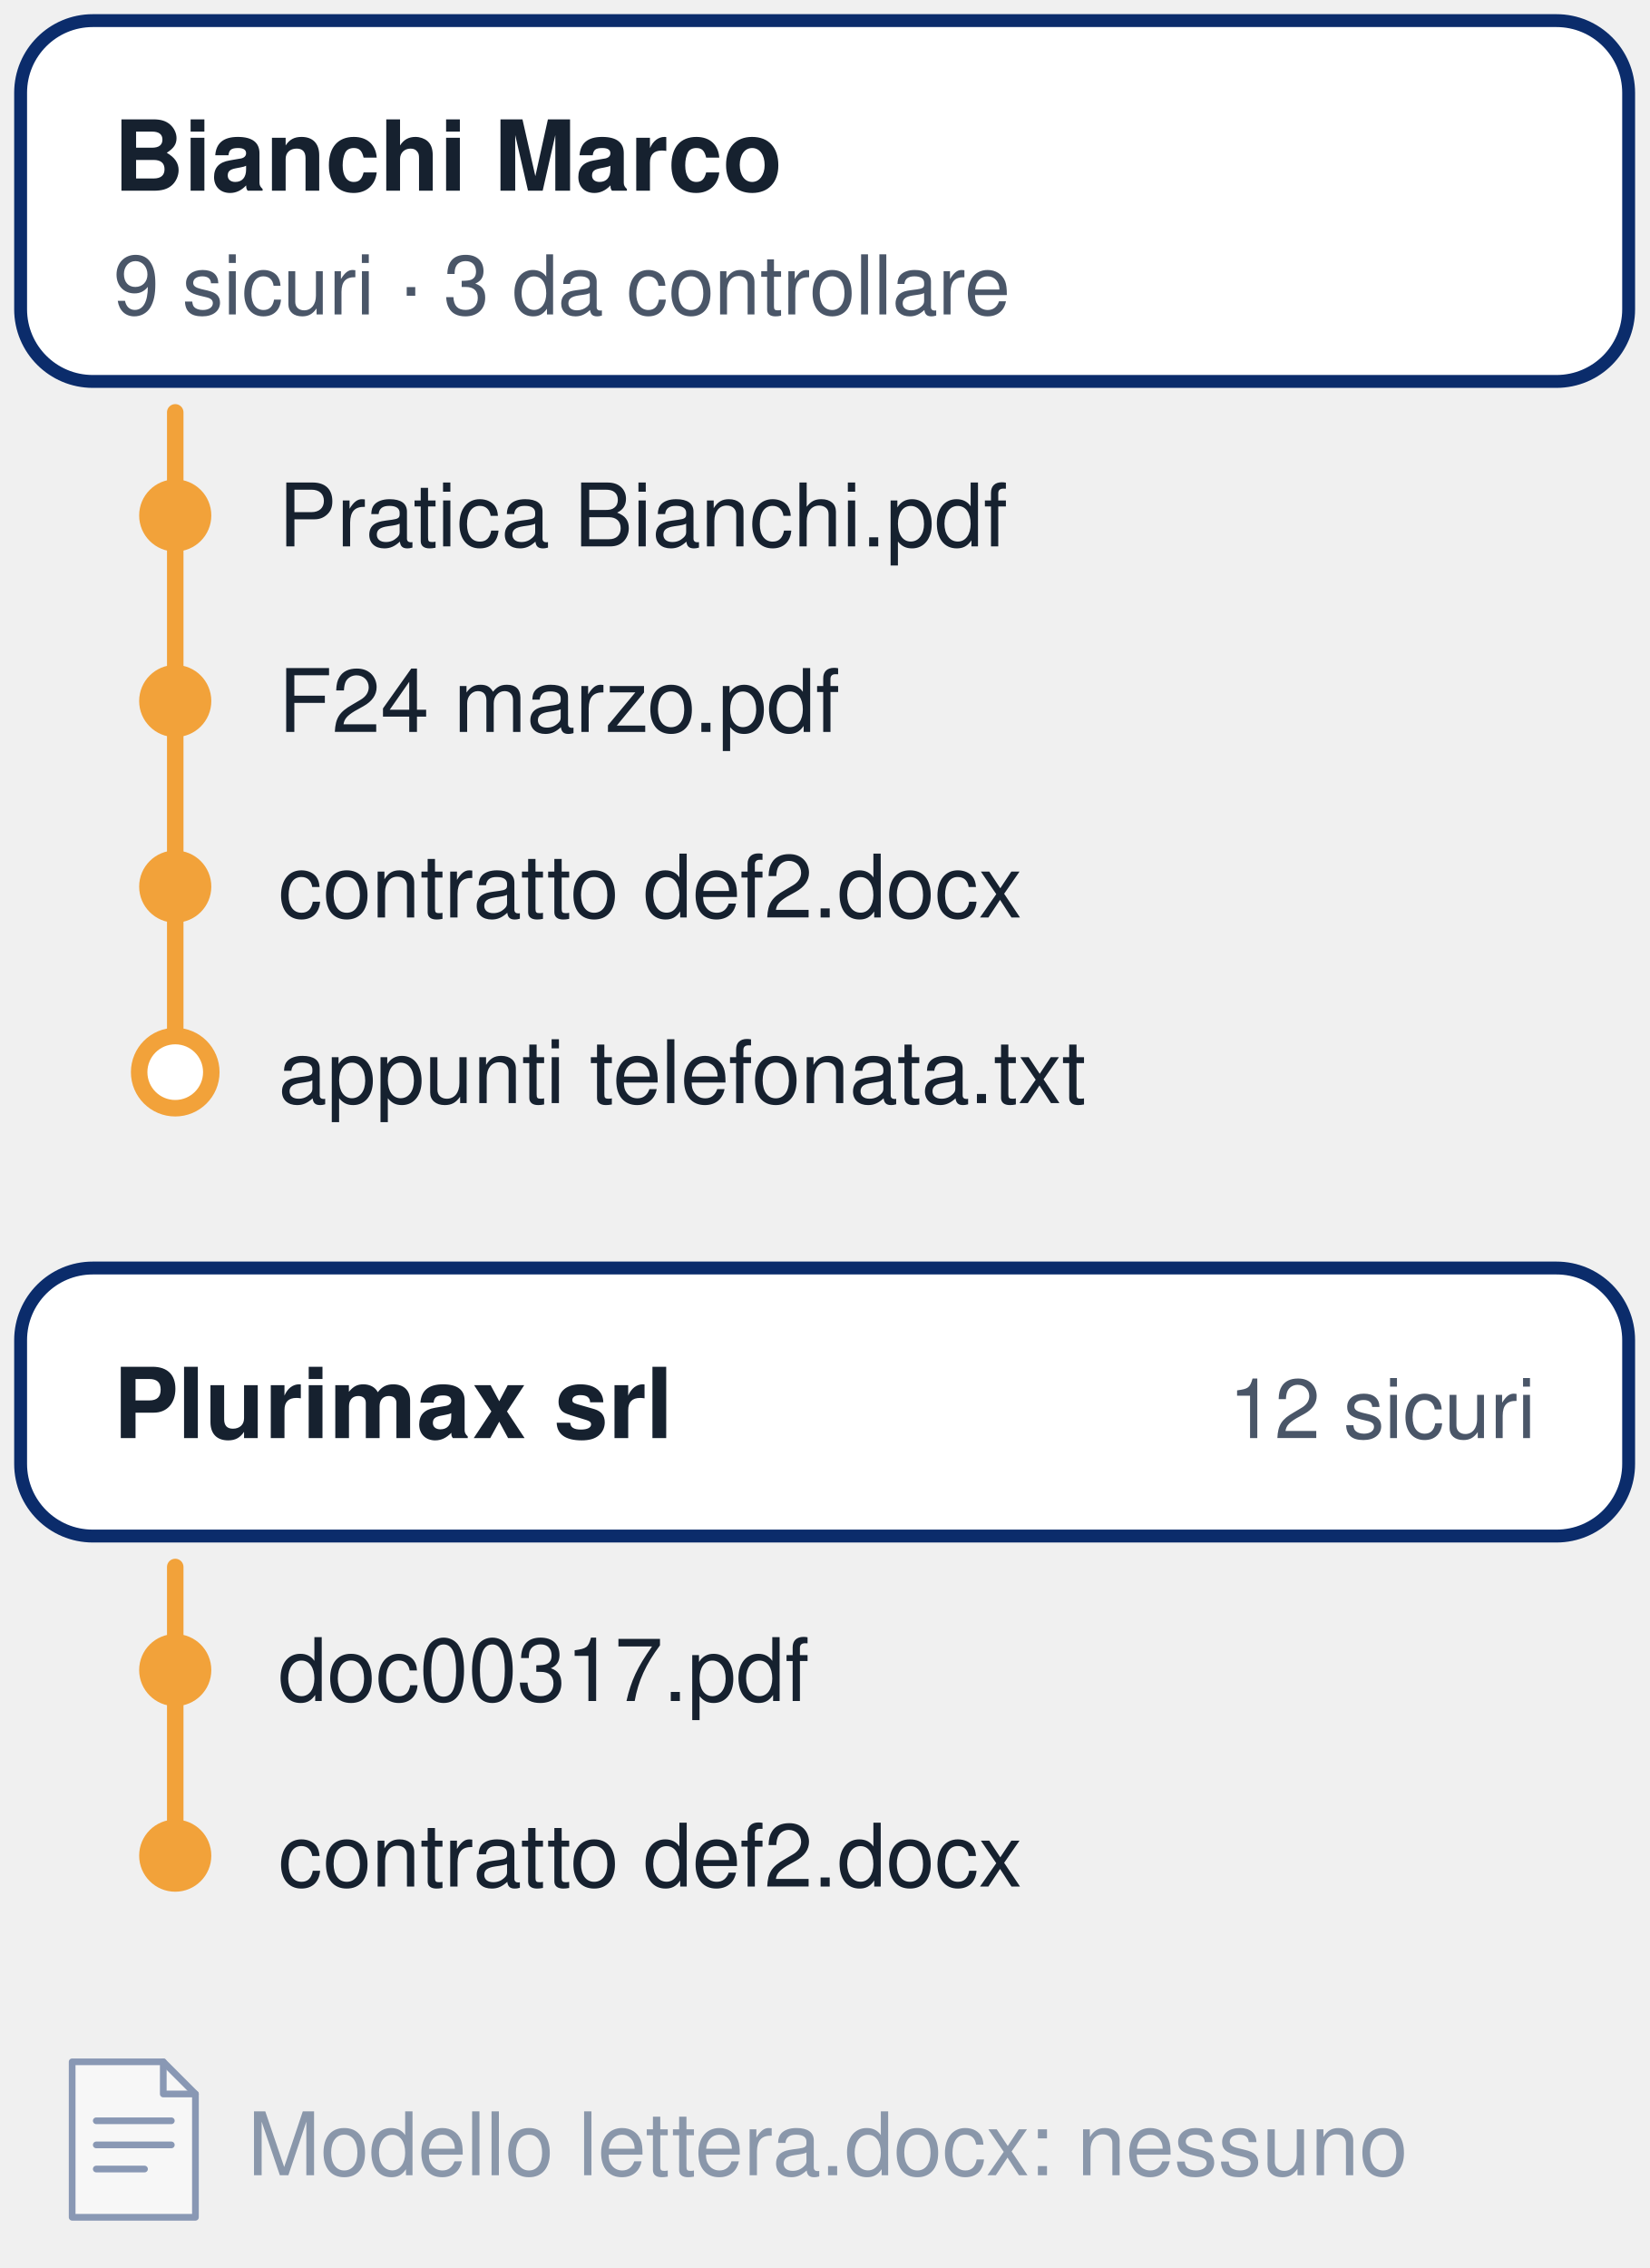
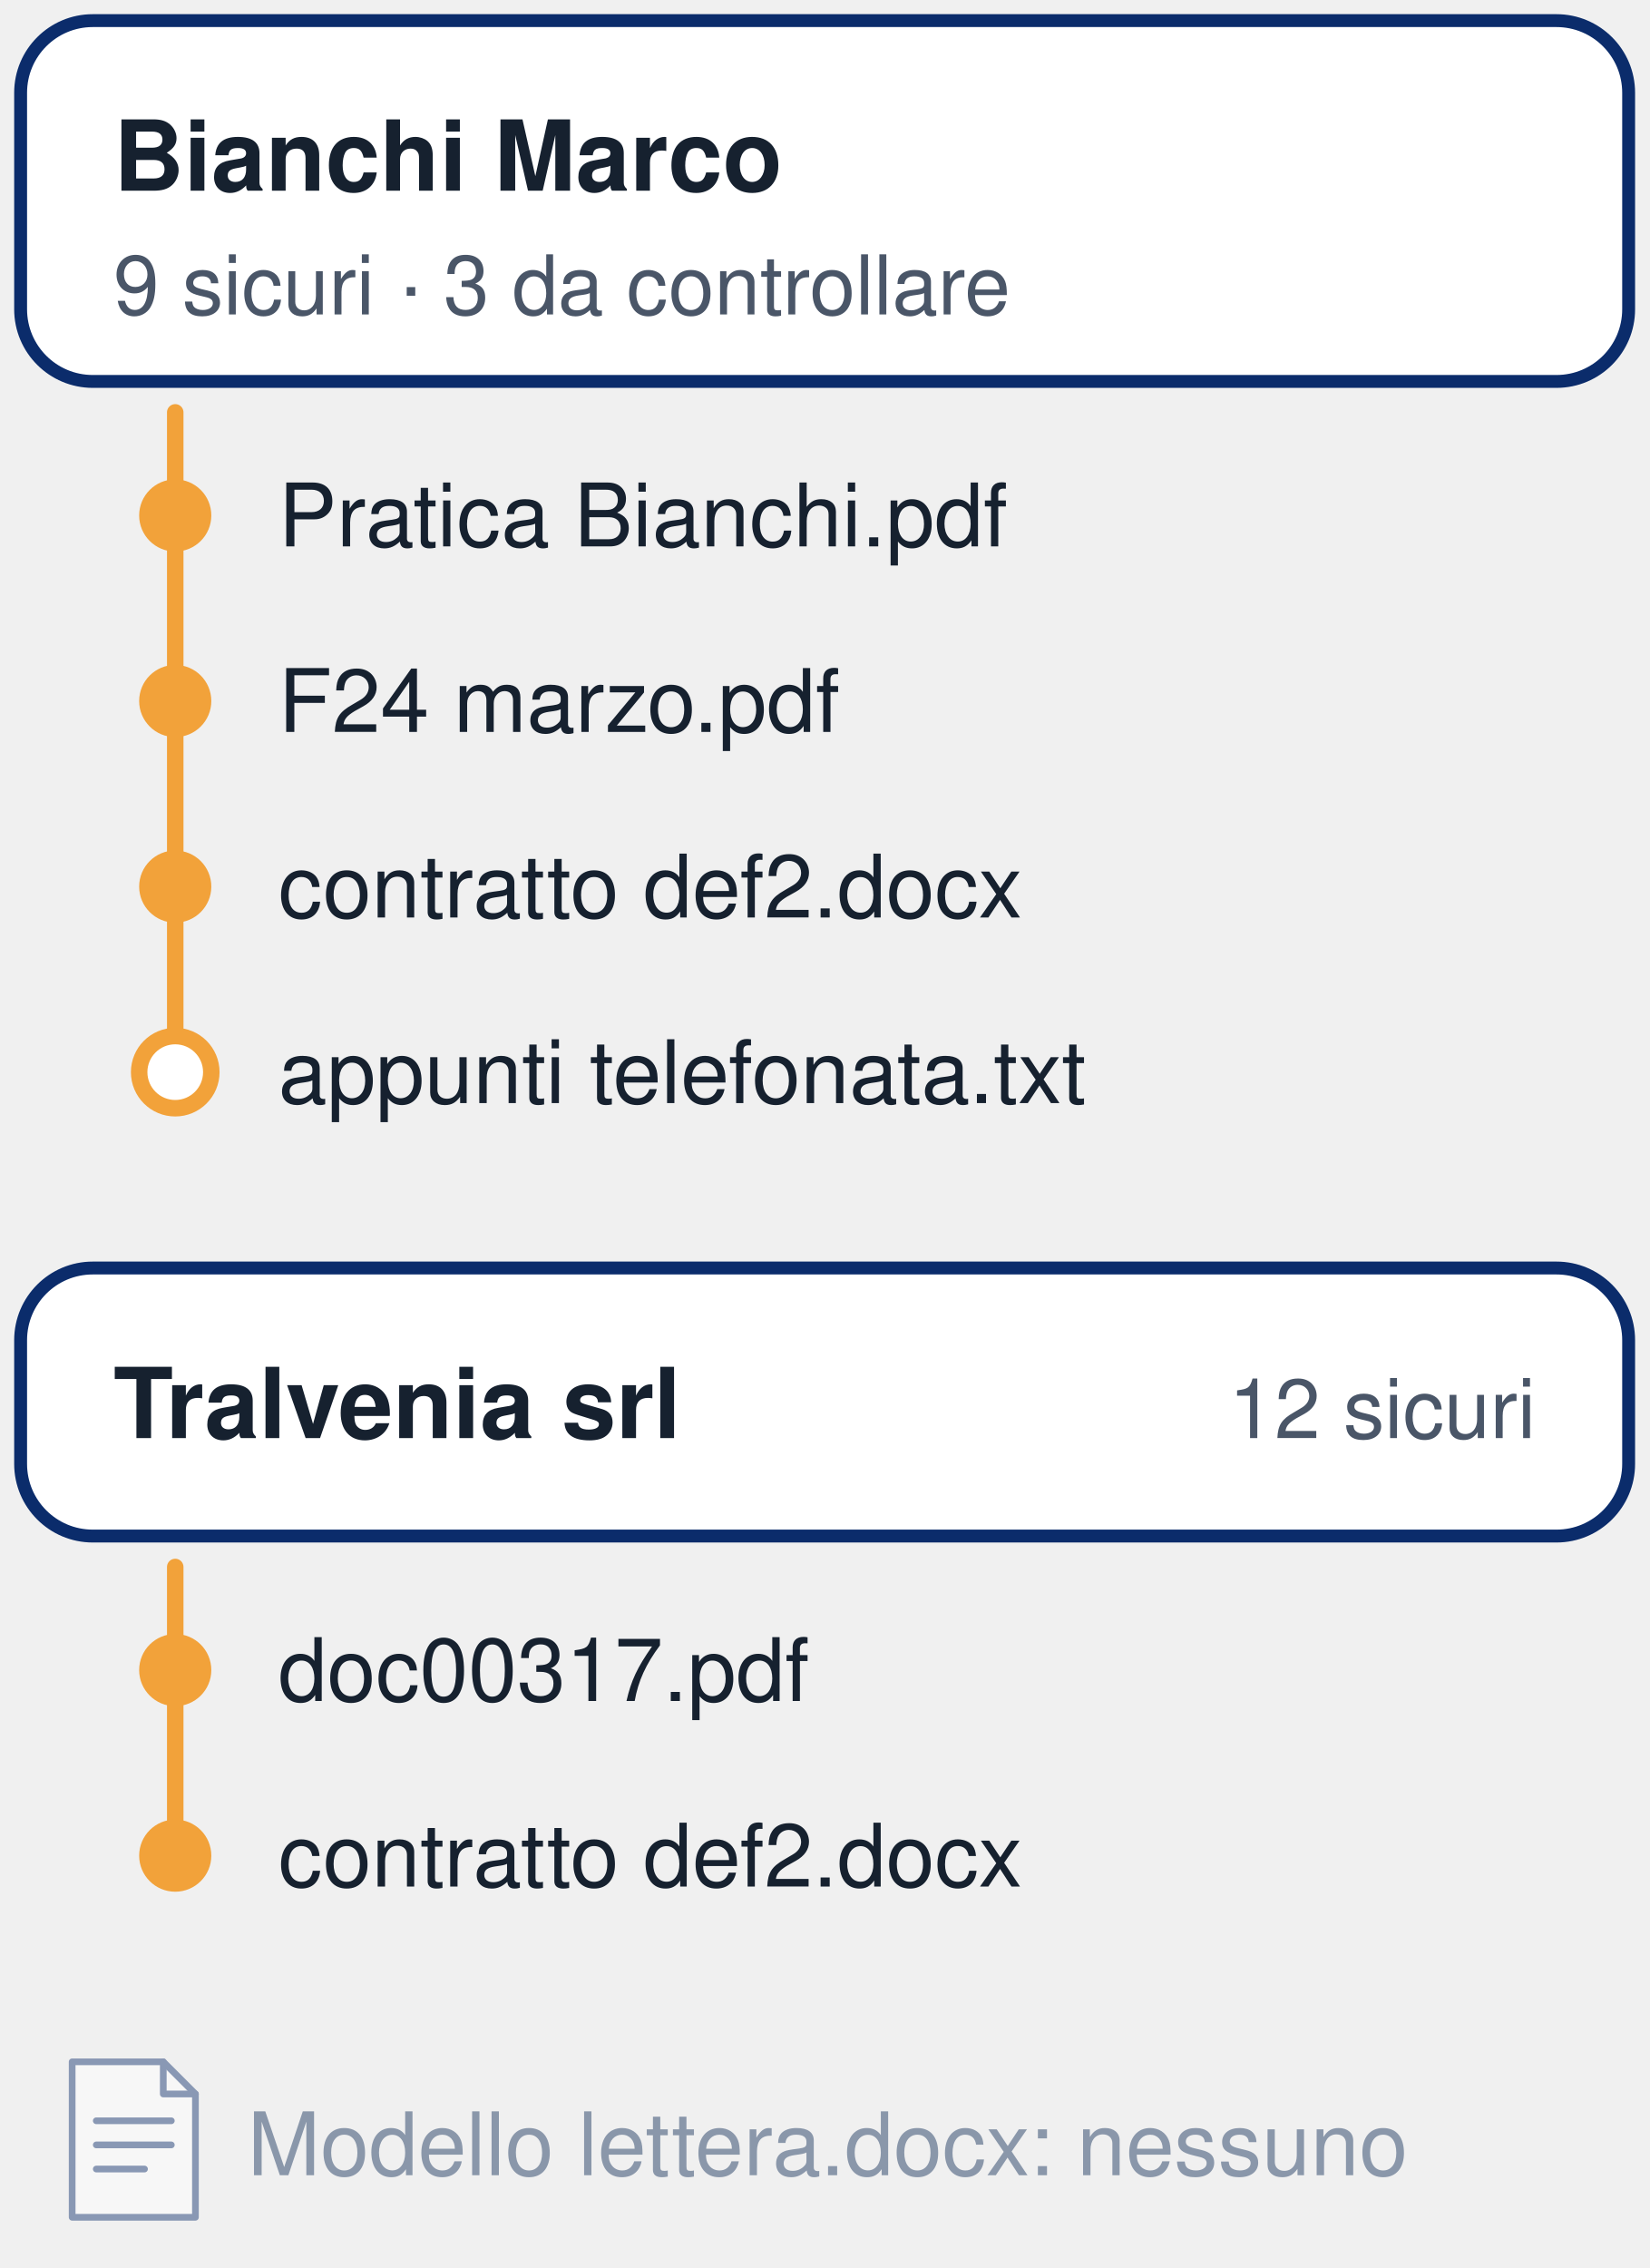
<svg xmlns="http://www.w3.org/2000/svg" viewBox="0 0 320 440" width="320" height="440" role="img" aria-labelledby="t">
  <g font-family="Segoe UI, Helvetica, Arial, sans-serif">
    <rect x="4" y="4" width="312" height="70" rx="14" fill="#FFFFFF" stroke="#0B2C6B" stroke-width="2.5" />
    <text x="22" y="37" font-size="19" font-weight="700" fill="#16212F">Bianchi Marco</text>
    <text x="22" y="61" font-size="16" fill="#4A5668">9 sicuri · 3 da controllare</text>
    <path d="M34 80V208" stroke="#F2A23A" stroke-width="3.2" stroke-linecap="round" />
    <circle cx="34" cy="100" r="7" fill="#F2A23A" />
    <text x="54" y="106" font-size="17" fill="#16212F">Pratica Bianchi.pdf</text>
    <circle cx="34" cy="136" r="7" fill="#F2A23A" />
    <text x="54" y="142" font-size="17" fill="#16212F">F24 marzo.pdf</text>
    <circle cx="34" cy="172" r="7" fill="#F2A23A" />
    <text x="54" y="178" font-size="17" fill="#16212F">contratto def2.docx</text>
    <circle cx="34" cy="208" r="7" fill="#FFFFFF" stroke="#F2A23A" stroke-width="3.2" />
    <text x="54" y="214" font-size="17" fill="#16212F">appunti telefonata.txt</text>
    <rect x="4" y="246" width="312" height="52" rx="14" fill="#FFFFFF" stroke="#0B2C6B" stroke-width="2.5" />
-     <text x="22" y="279" font-size="19" font-weight="700" fill="#16212F">Plurimax srl</text>
+     <text x="22" y="279" font-size="19" font-weight="700" fill="#16212F">Tralvenia srl</text>
    <text x="298" y="279" text-anchor="end" font-size="16" fill="#4A5668">12 sicuri</text>
    <path d="M34 304V360" stroke="#F2A23A" stroke-width="3.2" stroke-linecap="round" />
    <circle cx="34" cy="324" r="7" fill="#F2A23A" />
    <text x="54" y="330" font-size="17" fill="#16212F">doc00317.pdf</text>
    <circle cx="34" cy="360" r="7" fill="#F2A23A" />
    <text x="54" y="366" font-size="17" fill="#16212F">contratto def2.docx</text>
    <g transform="translate(14 400) scale(0.52)" opacity="0.45">
      <path d="M0 0h34l12 12v46H0Z" fill="#FFFFFF" stroke="#0B2C6B" stroke-width="2.5" stroke-linejoin="round" />
      <path d="M34 0v12h12M9 22h28M9 31h28M9 40h18" fill="none" stroke="#0B2C6B" stroke-width="2.5" stroke-linecap="round" stroke-linejoin="round" />
    </g>
    <text x="48" y="422" font-size="17" fill="#8A97AA">Modello lettera.docx: nessuno</text>
  </g>
</svg>
